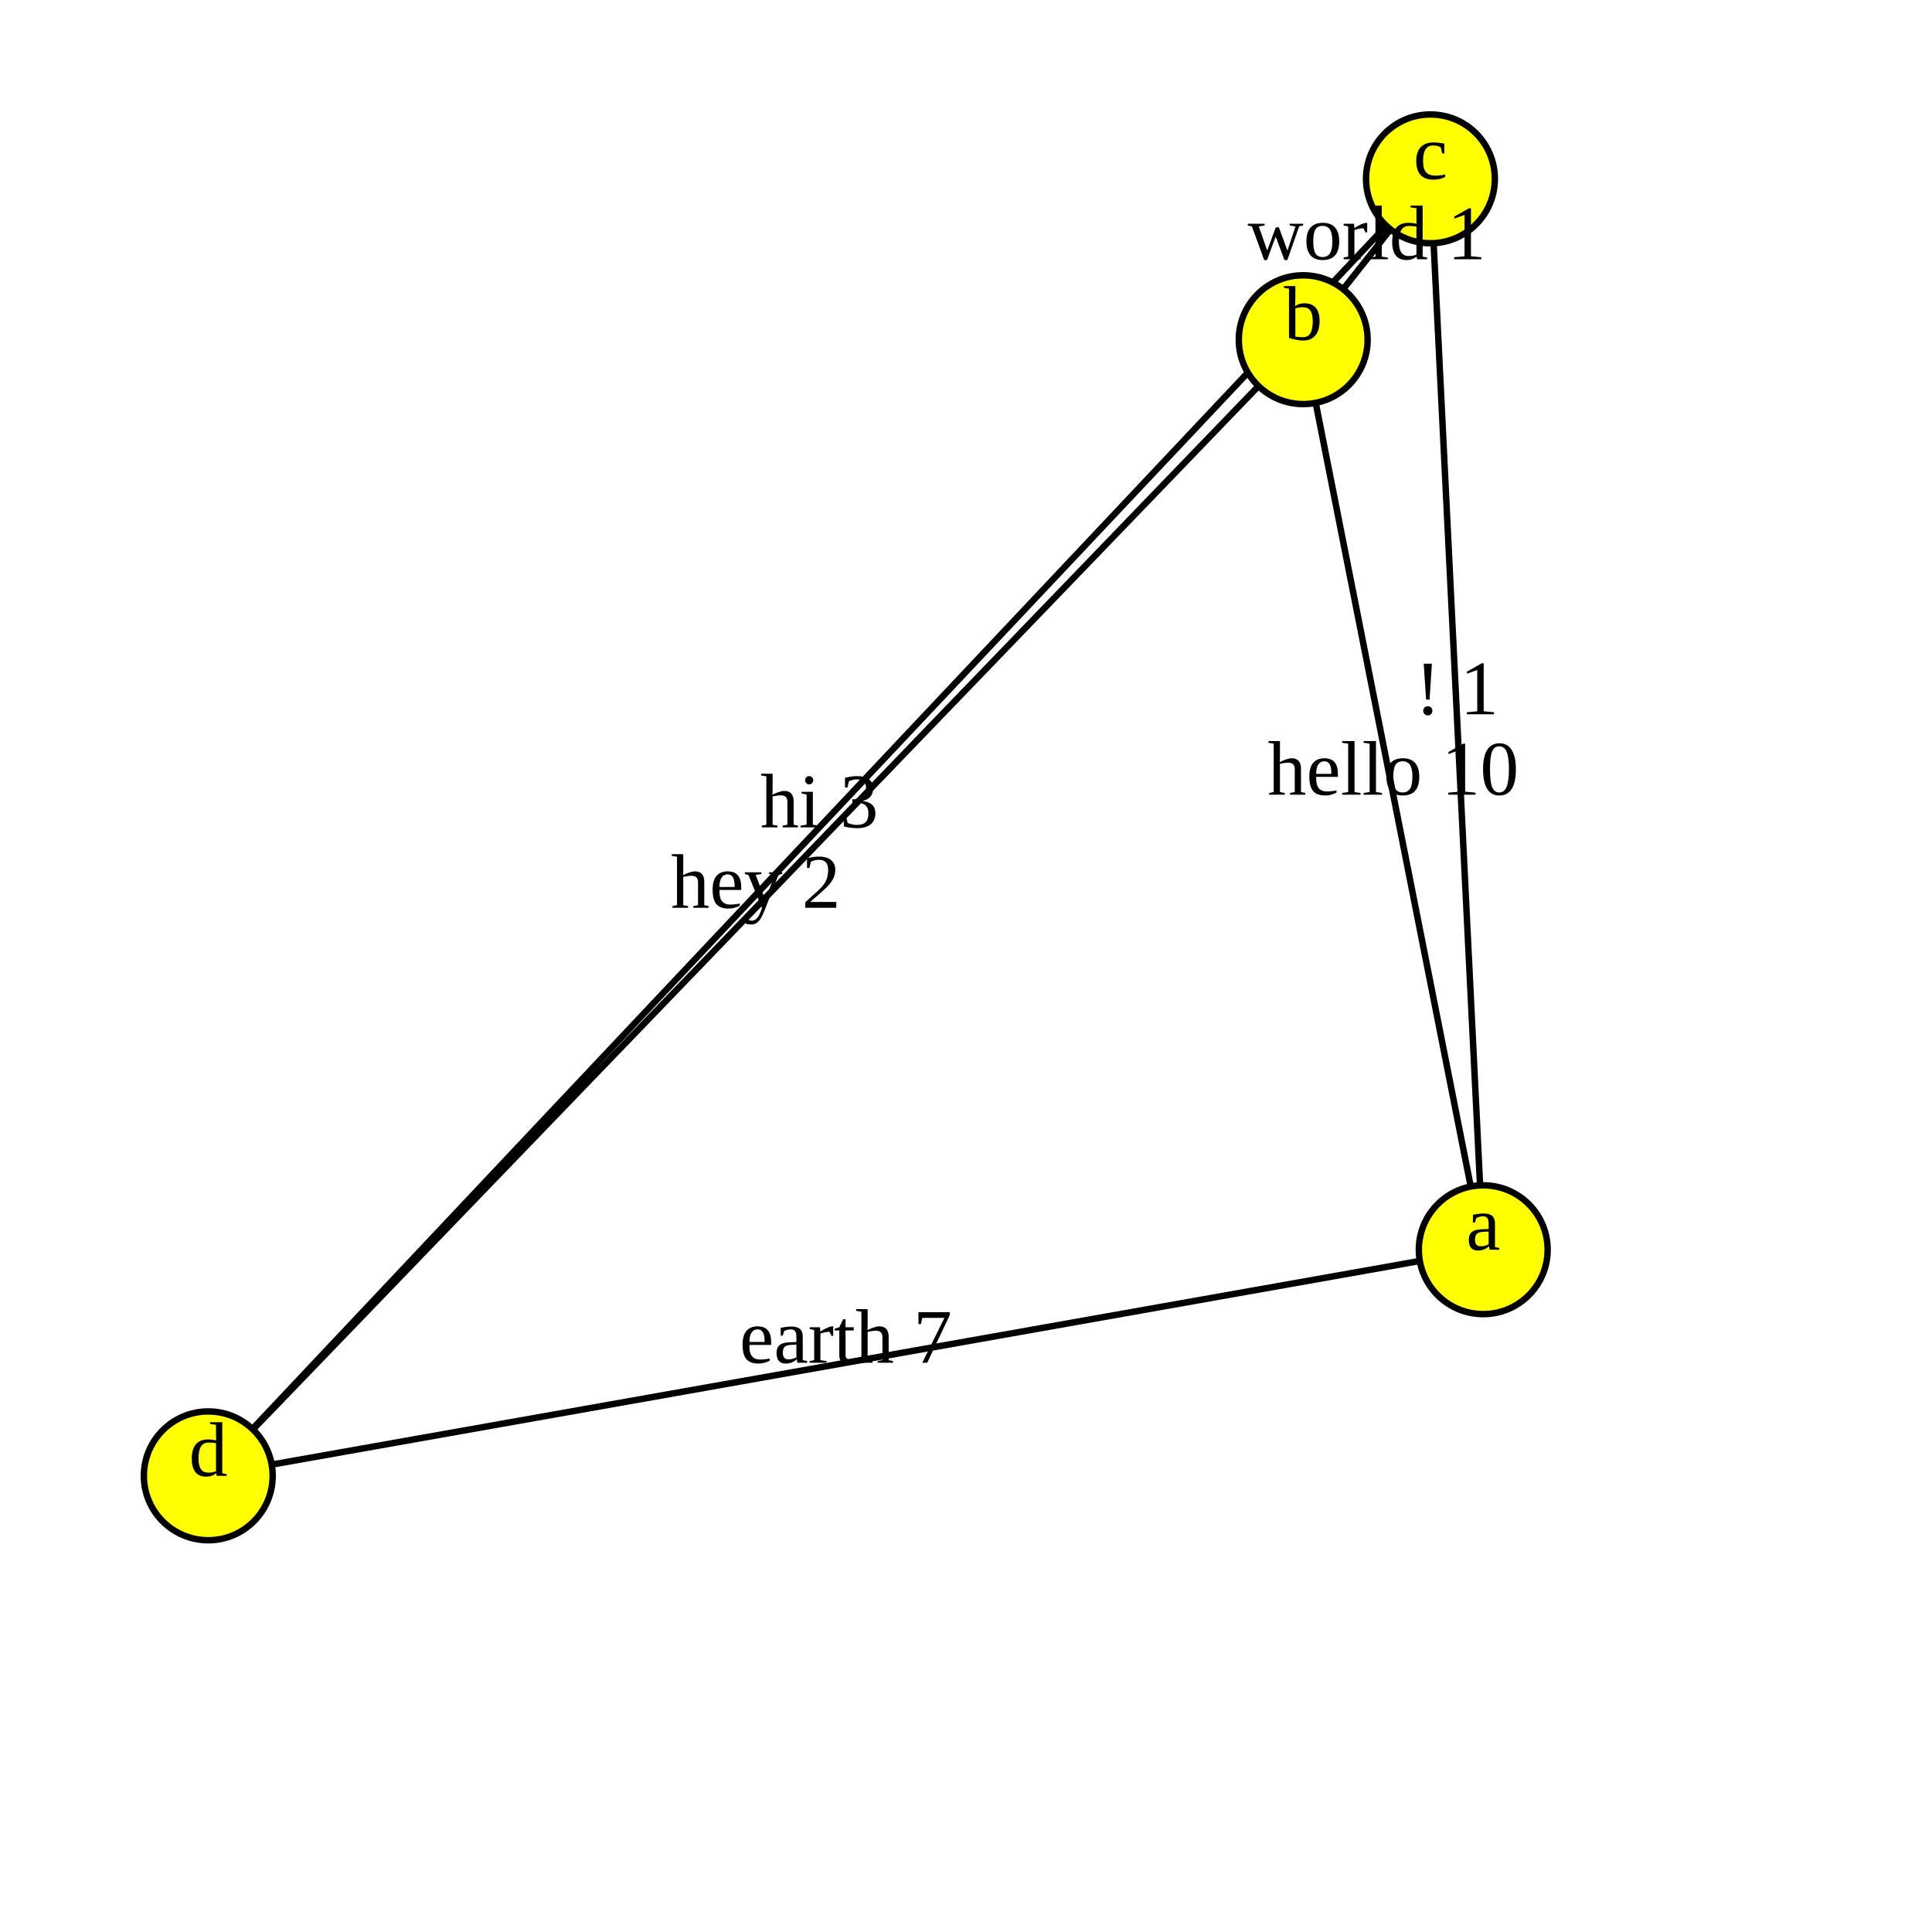
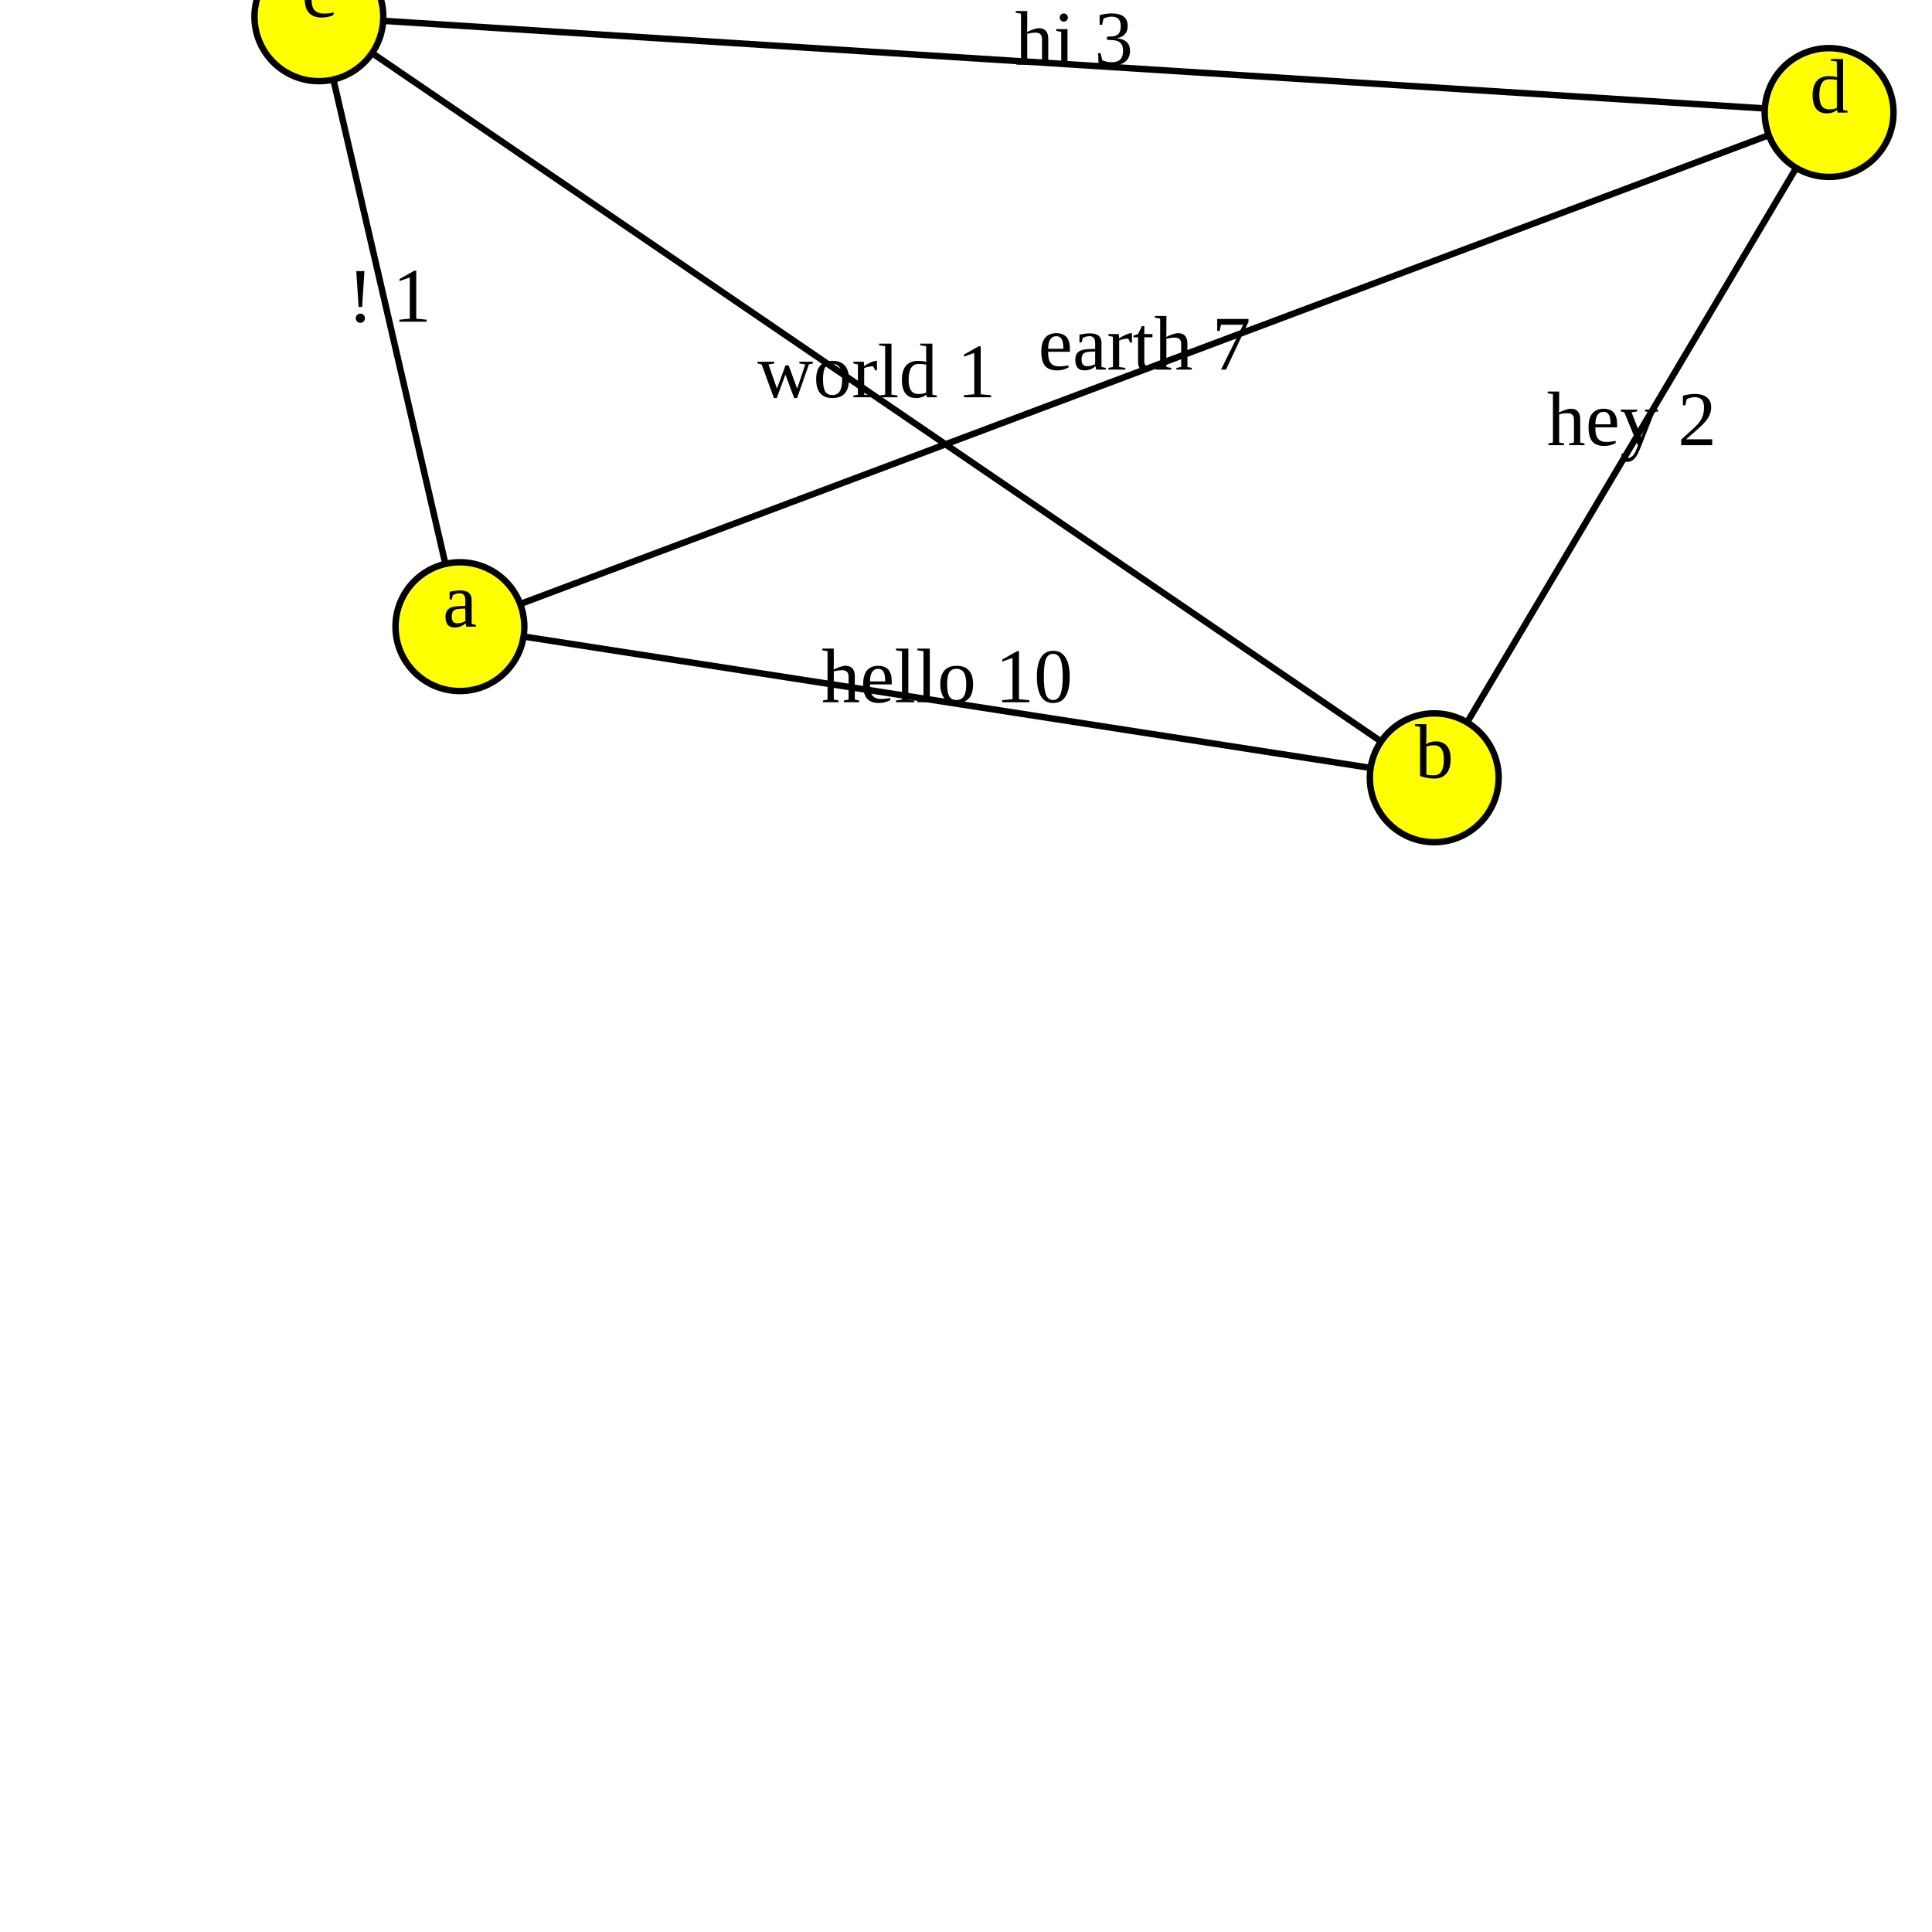
<svg xmlns="http://www.w3.org/2000/svg" version="1.1" width="300.0" height="300.0">
  <style>.caption {
  font-size: 14px;
  font-family: Georgia, serif;
}
</style>
-   <line x1="230.317" y1="194.055" x2="222.119" y2="27.773" stroke="rgb(0,0,0)" stroke-width="1" />
-   <line x1="202.361" y1="52.747" x2="222.119" y2="27.773" stroke="rgb(0,0,0)" stroke-width="1" />
-   <line x1="32.34" y1="229.168" x2="230.317" y2="194.055" stroke="rgb(0,0,0)" stroke-width="1" />
-   <line x1="202.361" y1="52.747" x2="32.34" y2="229.168" stroke="rgb(0,0,0)" stroke-width="1" />
-   <line x1="222.119" y1="27.773" x2="32.34" y2="229.168" stroke="rgb(0,0,0)" stroke-width="1" />
-   <line x1="230.317" y1="194.055" x2="202.361" y2="52.747" stroke="rgb(0,0,0)" stroke-width="1" />
-   <circle cx="230.317" cy="194.055" r="10" fill="rgb(255,255,0)" stroke="rgb(0,0,0)" stroke-width="1" />
-   <circle cx="202.361" cy="52.747" r="10" fill="rgb(255,255,0)" stroke="rgb(0,0,0)" stroke-width="1" />
-   <circle cx="222.119" cy="27.773" r="10" fill="rgb(255,255,0)" stroke="rgb(0,0,0)" stroke-width="1" />
-   <circle cx="32.34" cy="229.168" r="10" fill="rgb(255,255,0)" stroke="rgb(0,0,0)" stroke-width="1" />
-   <text text-anchor="middle" alignment-baseline="middle" x="230.317" y="194.055" fill="rgb(0,0,0)" font-size="12">a</text>
-   <text text-anchor="middle" alignment-baseline="middle" x="202.361" y="52.747" fill="rgb(0,0,0)" font-size="12">b</text>
-   <text text-anchor="middle" alignment-baseline="middle" x="222.119" y="27.773" fill="rgb(0,0,0)" font-size="12">c</text>
-   <text text-anchor="middle" alignment-baseline="middle" x="32.34" y="229.168" fill="rgb(0,0,0)" font-size="12">d</text>
-   <text text-anchor="middle" alignment-baseline="middle" x="226.218" y="110.914" fill="rgb(0,0,0)" font-size="12">! 1</text>
-   <text text-anchor="middle" alignment-baseline="middle" x="212.24" y="40.26" fill="rgb(0,0,0)" font-size="12">world 1</text>
-   <text text-anchor="middle" alignment-baseline="middle" x="131.329" y="211.611" fill="rgb(0,0,0)" font-size="12">earth 7</text>
-   <text text-anchor="middle" alignment-baseline="middle" x="117.351" y="140.958" fill="rgb(0,0,0)" font-size="12">hey 2</text>
-   <text text-anchor="middle" alignment-baseline="middle" x="127.23" y="128.471" fill="rgb(0,0,0)" font-size="12">hi 3</text>
-   <text text-anchor="middle" alignment-baseline="middle" x="216.339" y="123.401" fill="rgb(0,0,0)" font-size="12">hello 10</text>
+   <line x1="71.414" y1="97.307" x2="222.708" y2="120.772" stroke="rgb(0,0,0)" stroke-width="1" />
+   <line x1="222.708" y1="120.772" x2="284.021" y2="17.473" stroke="rgb(0,0,0)" stroke-width="1" />
+   <line x1="284.021" y1="17.473" x2="71.414" y2="97.307" stroke="rgb(0,0,0)" stroke-width="1" />
+   <line x1="222.708" y1="120.772" x2="49.515" y2="2.603" stroke="rgb(0,0,0)" stroke-width="1" />
+   <line x1="49.515" y1="2.603" x2="284.021" y2="17.473" stroke="rgb(0,0,0)" stroke-width="1" />
+   <line x1="71.414" y1="97.307" x2="49.515" y2="2.603" stroke="rgb(0,0,0)" stroke-width="1" />
+   <circle cx="71.414" cy="97.307" r="10" fill="rgb(255,255,0)" stroke="rgb(0,0,0)" stroke-width="1" />
+   <circle cx="222.708" cy="120.772" r="10" fill="rgb(255,255,0)" stroke="rgb(0,0,0)" stroke-width="1" />
+   <circle cx="49.515" cy="2.603" r="10" fill="rgb(255,255,0)" stroke="rgb(0,0,0)" stroke-width="1" />
+   <circle cx="284.021" cy="17.473" r="10" fill="rgb(255,255,0)" stroke="rgb(0,0,0)" stroke-width="1" />
+   <text text-anchor="middle" alignment-baseline="middle" x="71.414" y="97.307" fill="rgb(0,0,0)" font-size="12">a</text>
+   <text text-anchor="middle" alignment-baseline="middle" x="222.708" y="120.772" fill="rgb(0,0,0)" font-size="12">b</text>
+   <text text-anchor="middle" alignment-baseline="middle" x="49.515" y="2.603" fill="rgb(0,0,0)" font-size="12">c</text>
+   <text text-anchor="middle" alignment-baseline="middle" x="284.021" y="17.473" fill="rgb(0,0,0)" font-size="12">d</text>
+   <text text-anchor="middle" alignment-baseline="middle" x="147.061" y="109.039" fill="rgb(0,0,0)" font-size="12">hello 10</text>
+   <text text-anchor="middle" alignment-baseline="middle" x="253.364" y="69.122" fill="rgb(0,0,0)" font-size="12">hey 2</text>
+   <text text-anchor="middle" alignment-baseline="middle" x="177.717" y="57.39" fill="rgb(0,0,0)" font-size="12">earth 7</text>
+   <text text-anchor="middle" alignment-baseline="middle" x="136.111" y="61.687" fill="rgb(0,0,0)" font-size="12">world 1</text>
+   <text text-anchor="middle" alignment-baseline="middle" x="166.768" y="10.038" fill="rgb(0,0,0)" font-size="12">hi 3</text>
+   <text text-anchor="middle" alignment-baseline="middle" x="60.464" y="49.955" fill="rgb(0,0,0)" font-size="12">! 1</text>
      Sorry, your browser does not support inline SVG.
    </svg>
